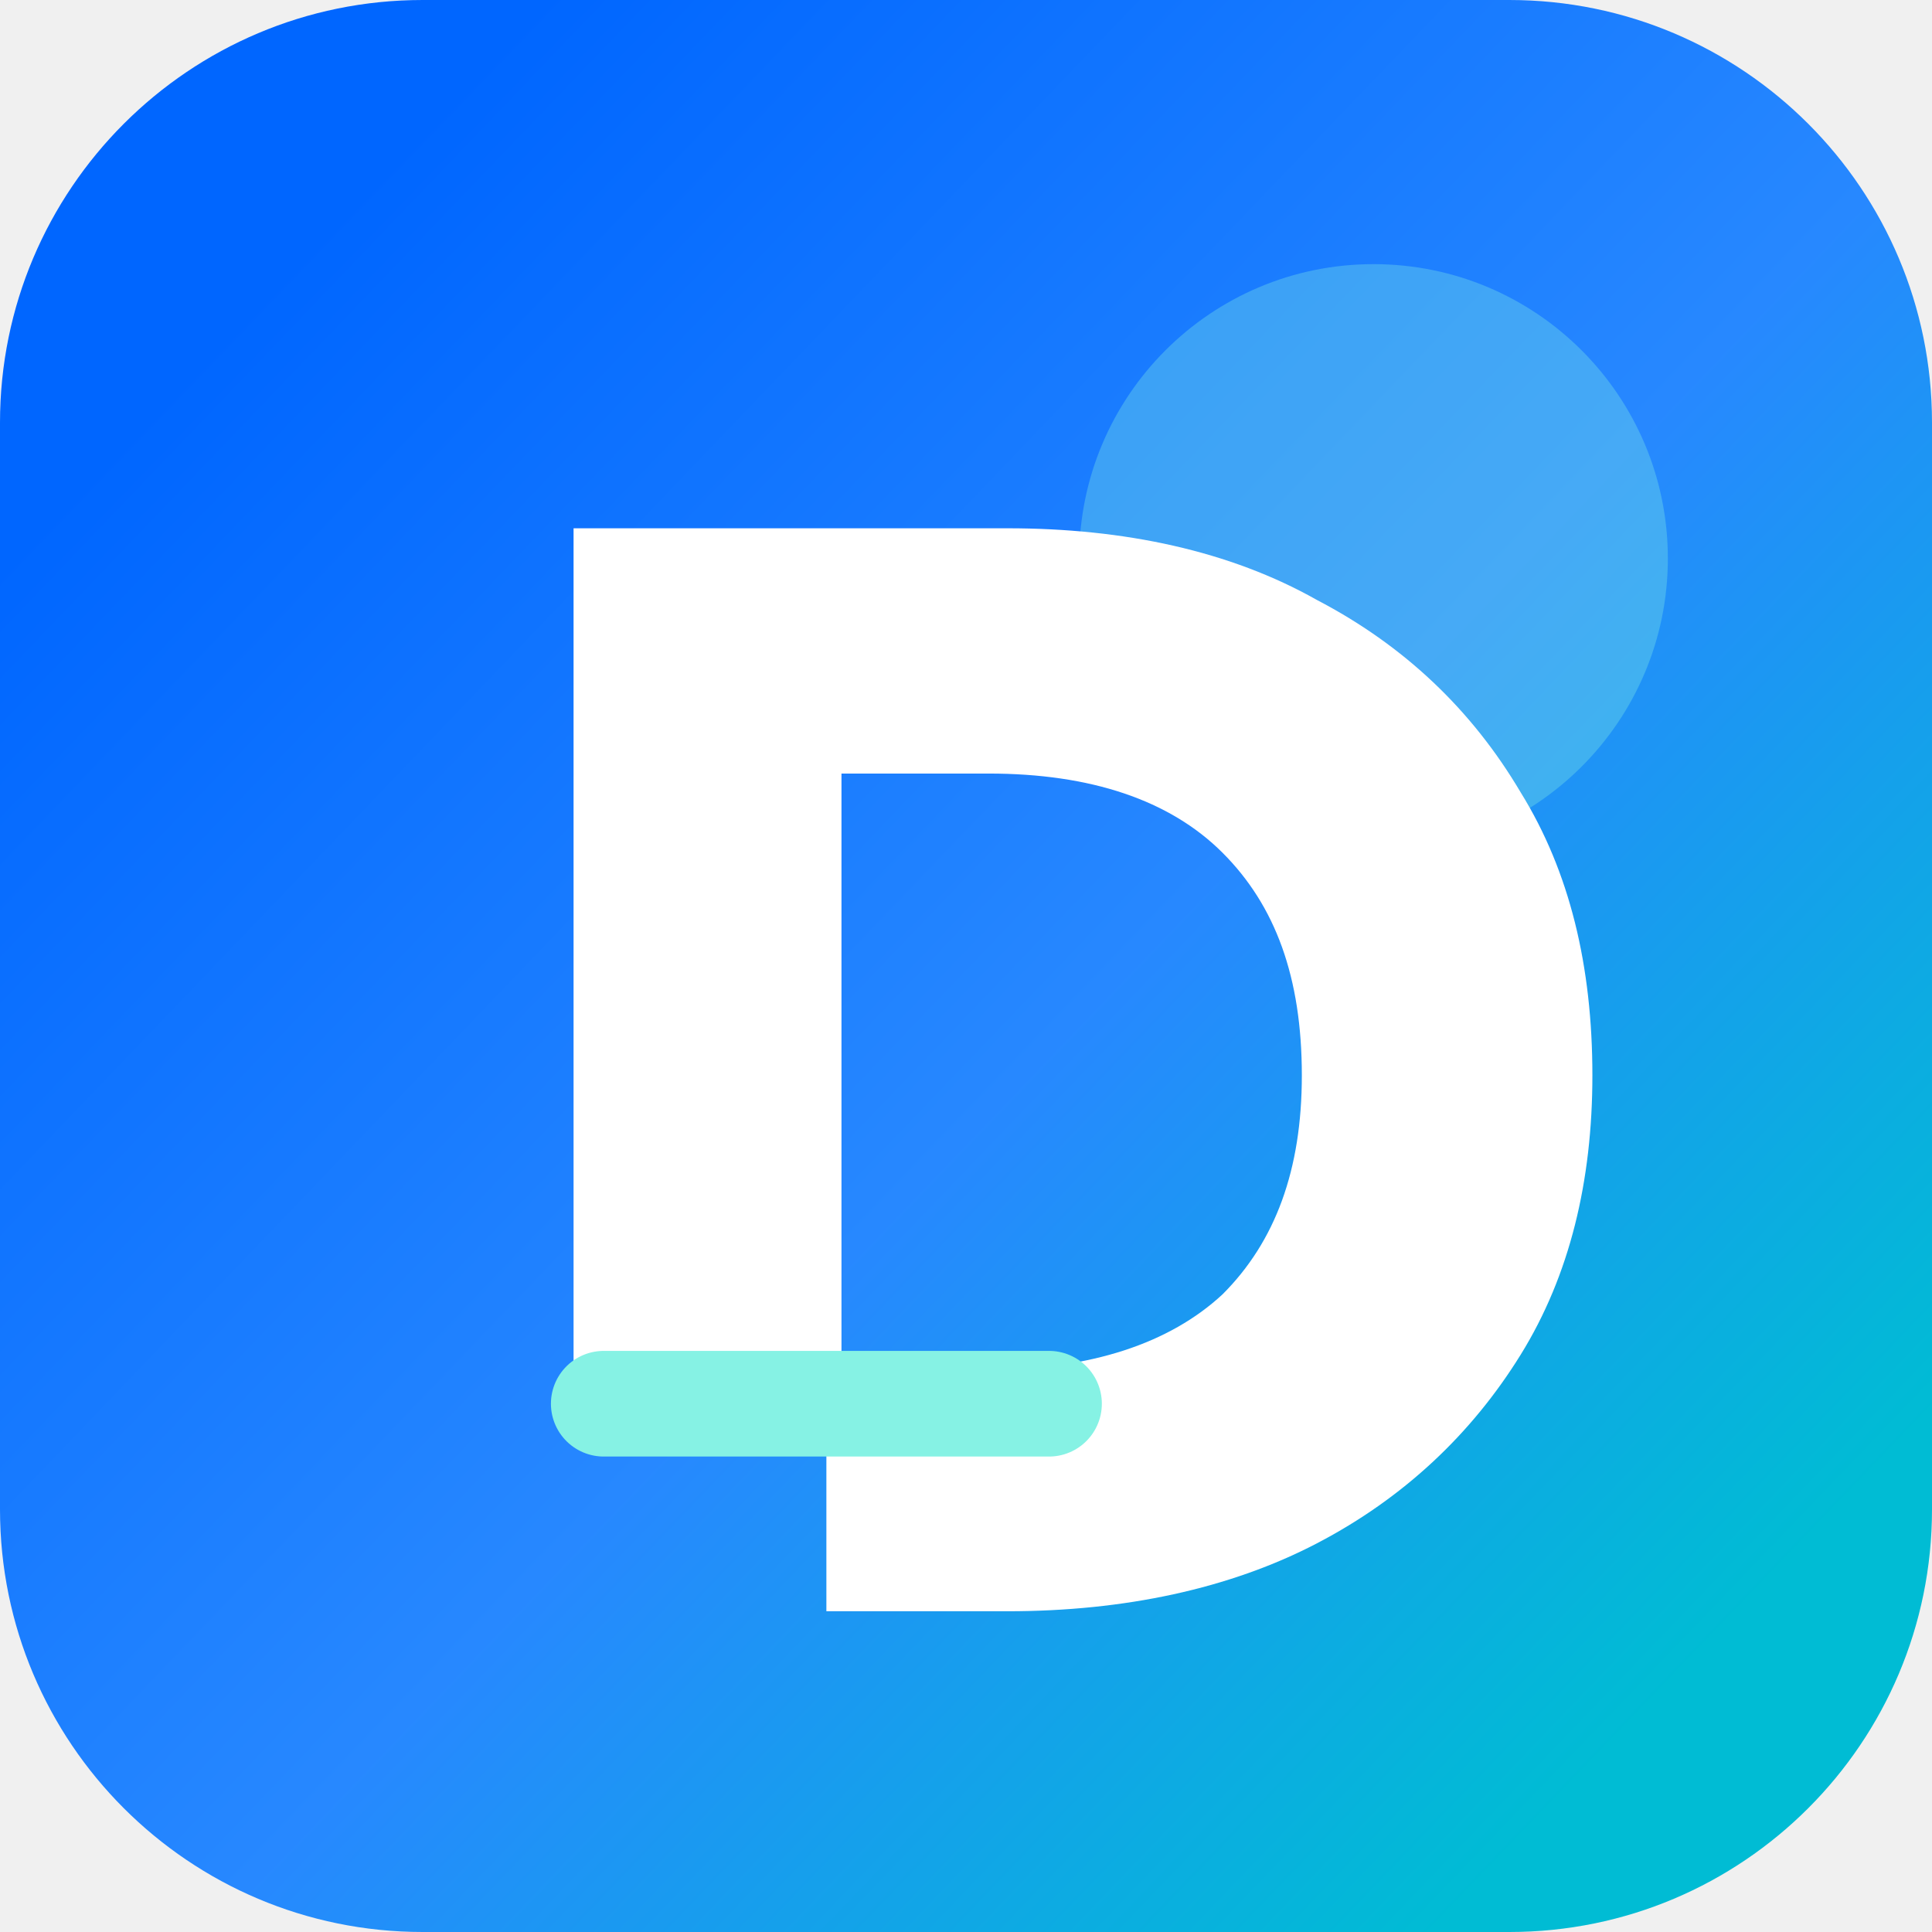
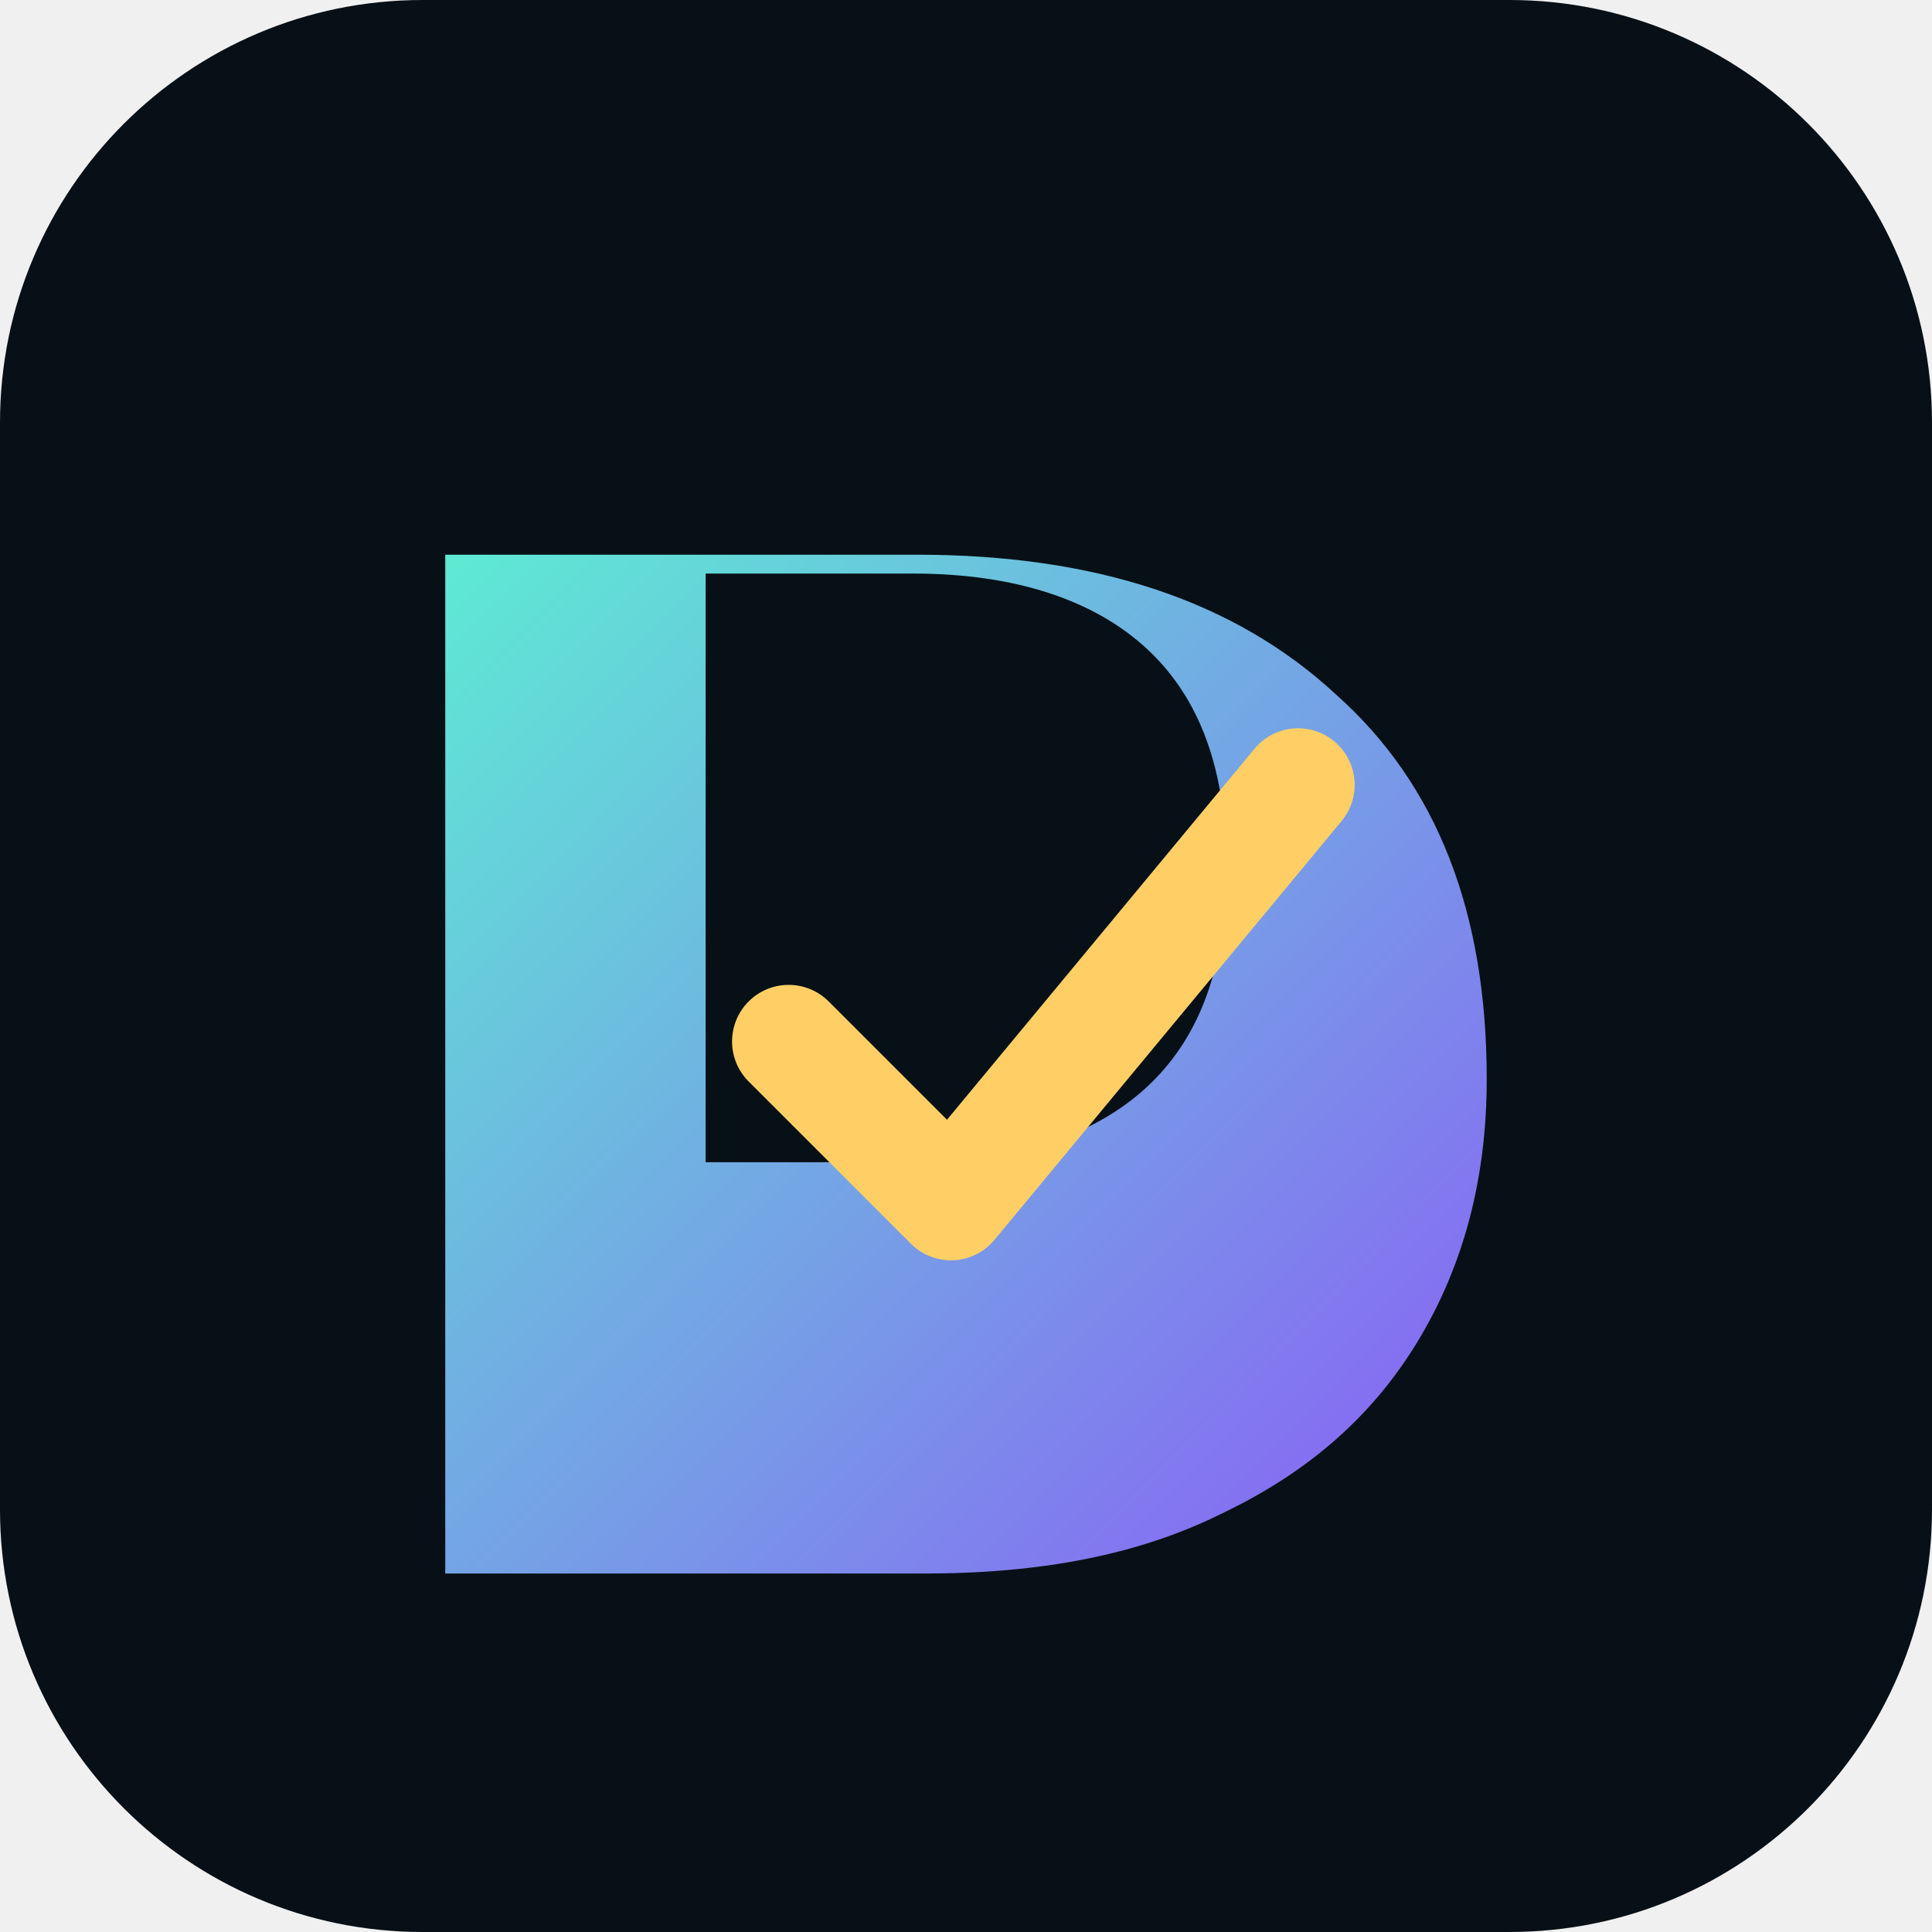
- <svg xmlns="http://www.w3.org/2000/svg" viewBox="0 0 512 512" role="img" aria-label="PolicyQuest">
-   <rect width="512" height="512" rx="112" fill="url(#bg)" />
-   <circle cx="364" cy="148" r="78" fill="#86f2e4" opacity=".32" />
-   <path d="M152 372V140h115c31 0 59 6 82 19 23 12 41 29 54 51 13 21 19 46 19 75 0 28-6 53-19 74-13 21-31 38-54 50-23 12-51 18-82 18h-48v-64h43c27 0 48-7 62-20 14-14 21-33 21-58 0-26-7-45-21-59-14-14-35-21-62-21h-39v167h-71Z" fill="#ffffff" />
-   <path d="M160 372h118" stroke="#86f2e4" stroke-width="28" stroke-linecap="round" />
+ <svg xmlns="http://www.w3.org/2000/svg" viewBox="0 0 512 512" role="img" aria-label="DailyProof">
+   <rect width="512" height="512" rx="112" fill="#071016" />
+   <path d="M118 365V147h125c47 0 84 12 111 37 27 24 40 58 40 102 0 26-6 49-18 69-12 20-29 35-52 46-22 11-48 16-79 16H118Zm69-57h55c27 0 48-7 62-20 14-13 21-32 21-58s-7-45-21-58c-14-13-35-20-62-20h-55v156Z" fill="url(#mark)" />
+   <path d="m209 276 43 43 92-111" fill="none" stroke="#ffcf66" stroke-width="30" stroke-linecap="round" stroke-linejoin="round" />
  <defs>
-     <linearGradient id="bg" x1="70" x2="450" y1="76" y2="440" gradientUnits="userSpaceOnUse">
-       <stop stop-color="#0066ff" />
-       <stop offset=".55" stop-color="#2788ff" />
-       <stop offset="1" stop-color="#00bcd4" />
+     <linearGradient id="mark" x1="118" x2="394" y1="147" y2="417" gradientUnits="userSpaceOnUse">
+       <stop stop-color="#5eead4" />
+       <stop offset="1" stop-color="#8b5cf6" />
    </linearGradient>
  </defs>
</svg>
